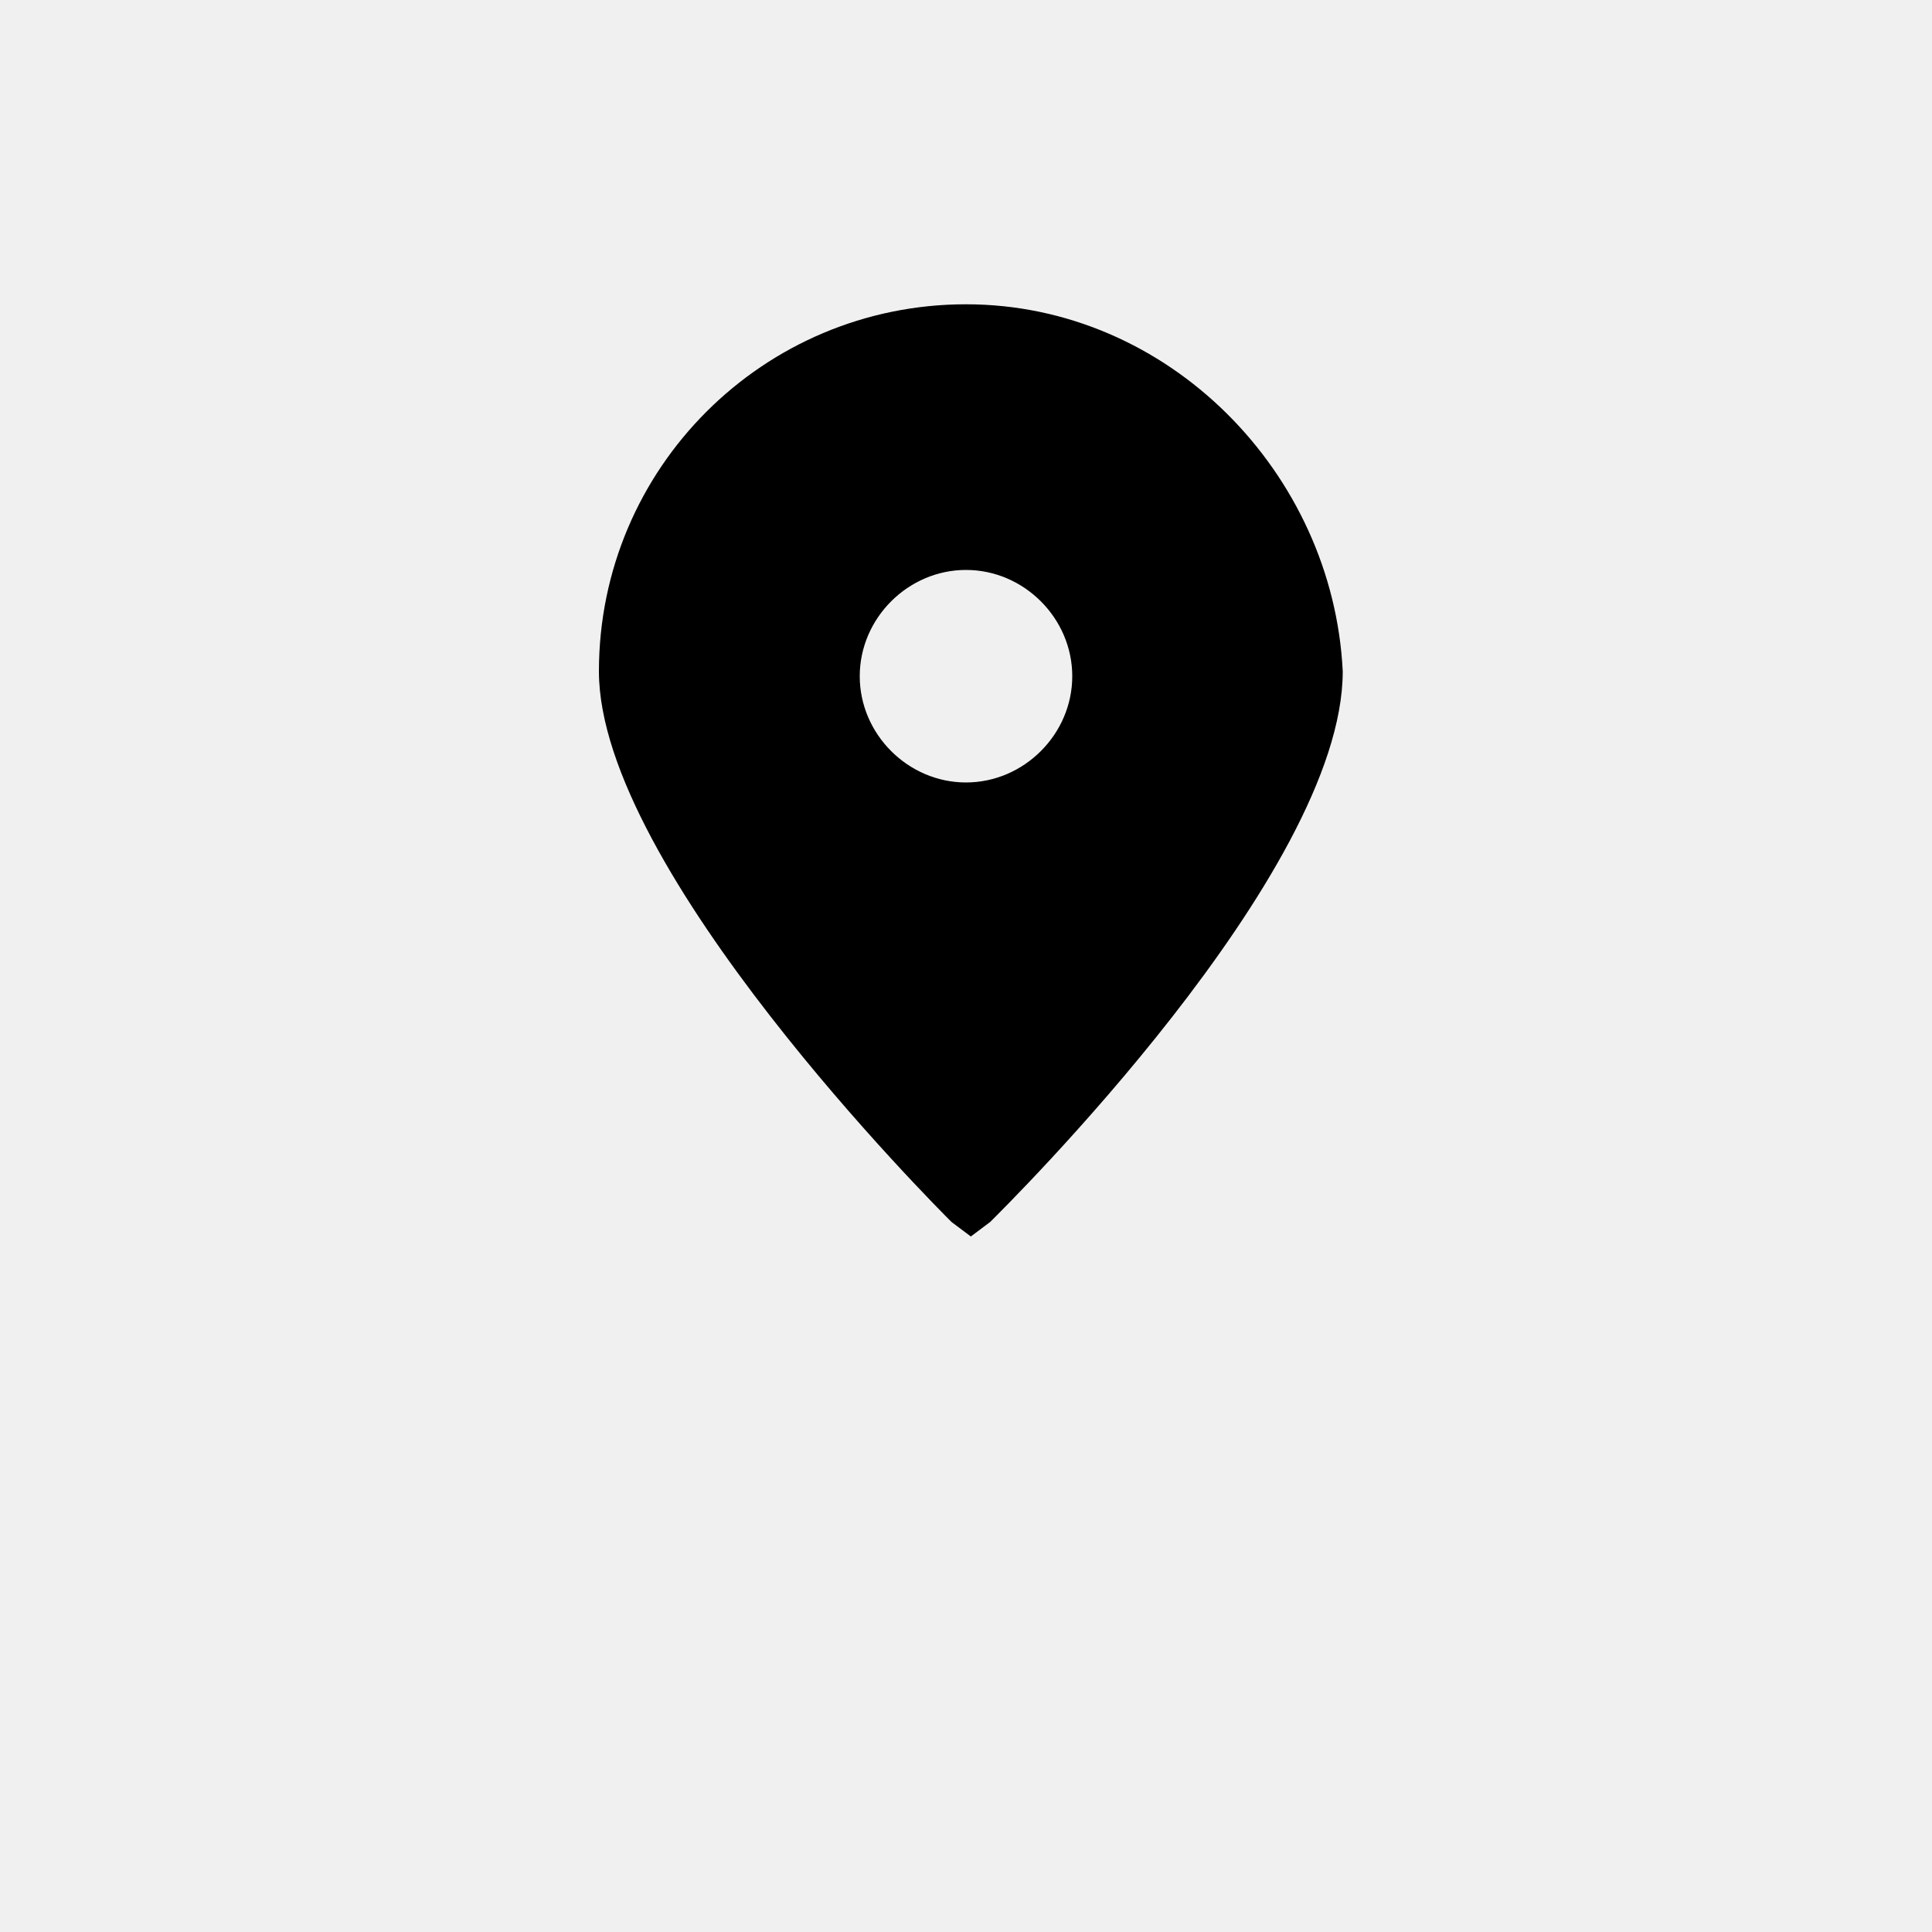
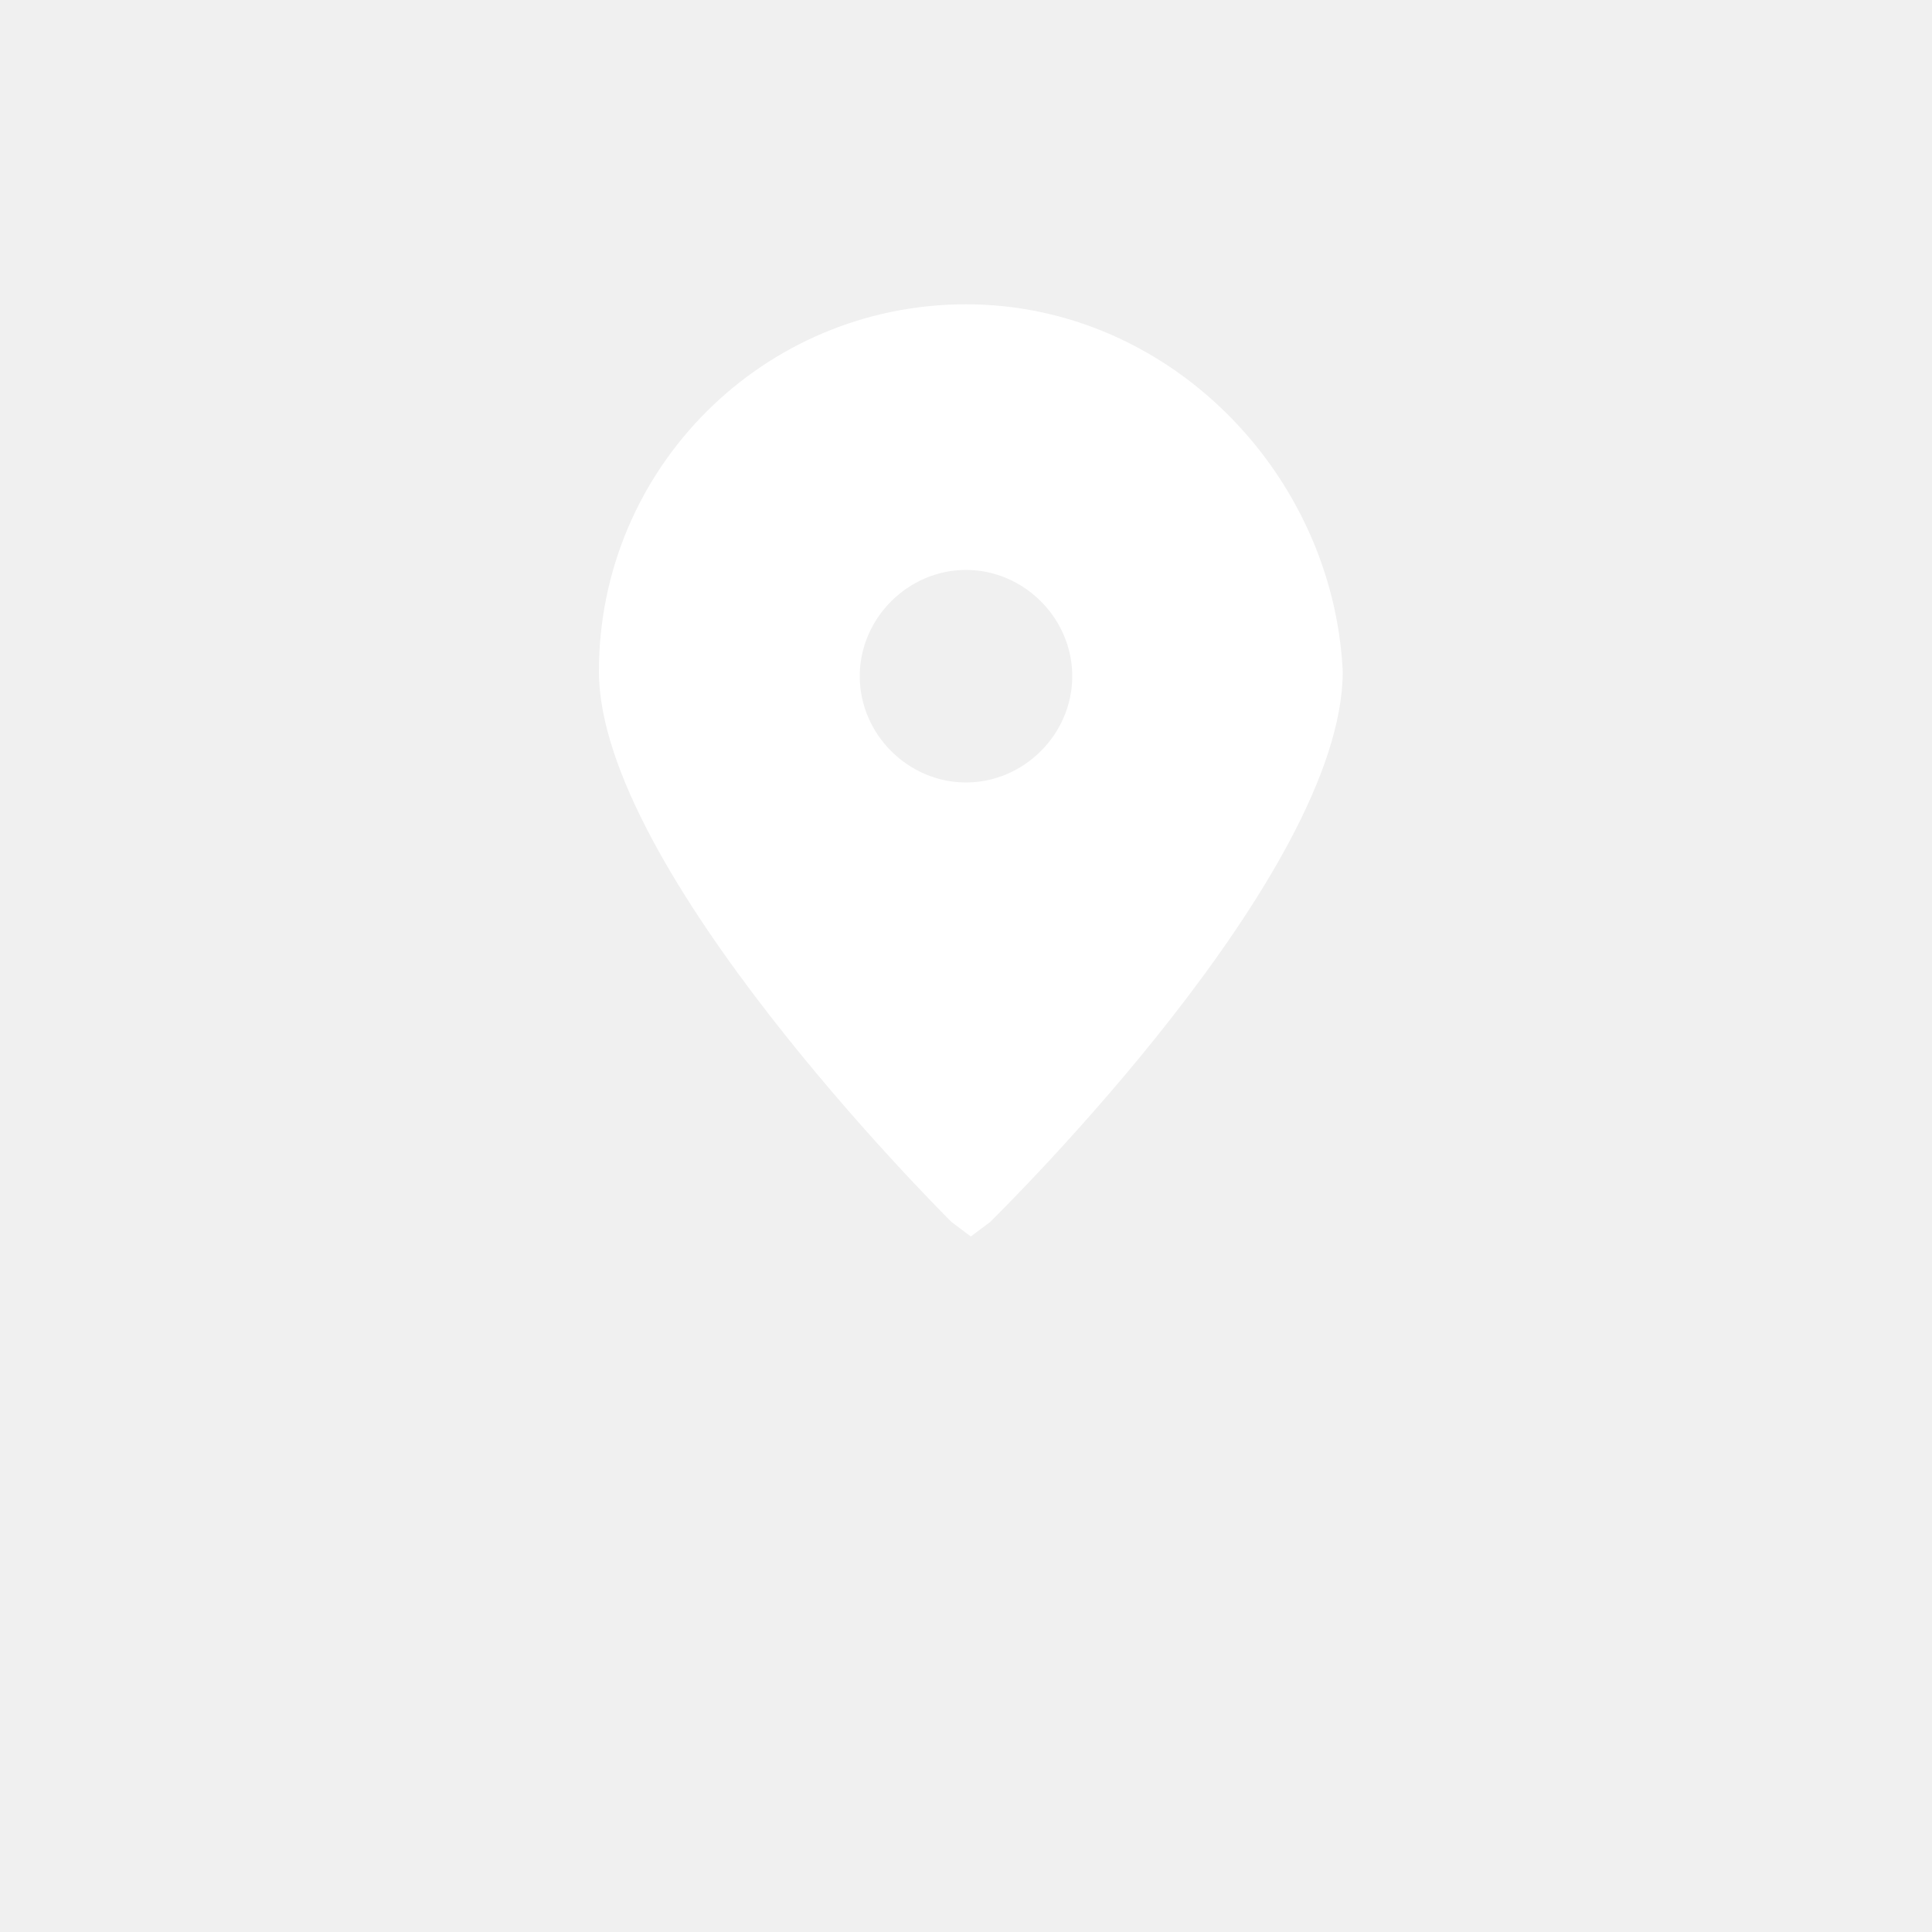
- <svg xmlns="http://www.w3.org/2000/svg" width="700pt" height="700pt" version="1.1" viewBox="0 0 700 700">
+ <svg xmlns="http://www.w3.org/2000/svg" width="700pt" height="700pt" fill="white" version="1.1" viewBox="0 0 700 700">
  <path d="m350 110.25c-73.5 0-133 59.5-133 133 0 71.75 122.5 194.25 127.75 199.5l7 5.25 7-5.25c5.25-5.25 127.75-126 127.75-199.5-3.5-71.75-63-133-136.5-133zm0 173.25c-21 0-38.5-17.5-38.5-38.5s17.5-38.5 38.5-38.5 38.5 17.5 38.5 38.5-17.5 38.5-38.5 38.5z" />
</svg>
